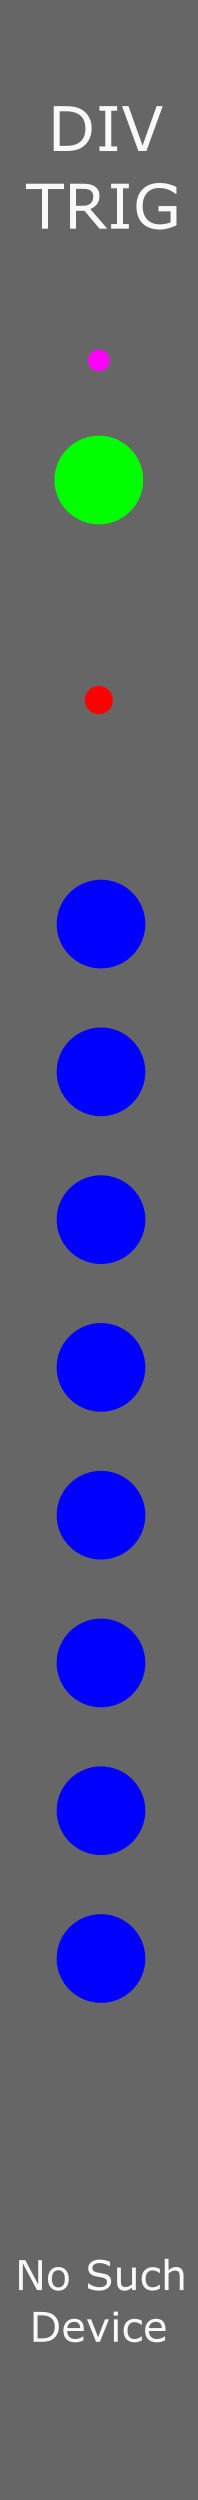
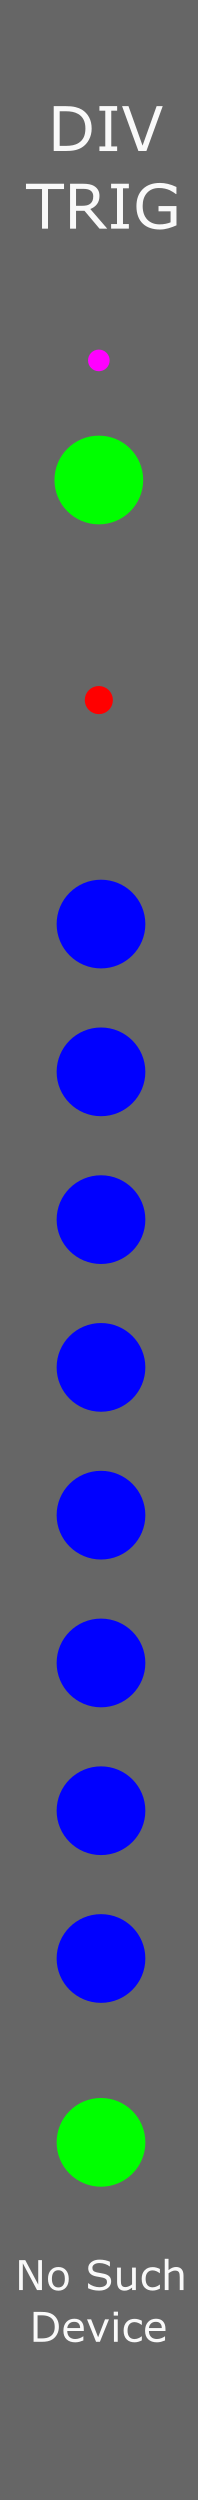
<svg xmlns="http://www.w3.org/2000/svg" width="10.16mm" height="128.5mm" viewBox="0 0 10.16 128.5" version="1.1" id="svg5">
  <defs id="defs2">
    <rect x="-19.759" y="430.924" width="85.344" height="36.996" id="rect1179" />
    <rect x="-16.817" y="427.14" width="96.695" height="48.768" id="rect1159" />
  </defs>
  <g id="layer3">
    <rect style="fill:#666666;stroke-width:0.265" id="rect877" width="12.236" height="130.256" x="-0.667" y="-0.556" ry="0" />
  </g>
  <g id="layer1">
    <text xml:space="preserve" style="font-size:3.175px;fill:#f9f9f9;stroke-width:0.265" x="1.891" y="117.019" id="text1103">
      <tspan style="stroke-width:0.265" x="1.891" y="117.019" id="tspan1105" />
    </text>
-     <text xml:space="preserve" transform="scale(0.2645833)" id="text1157" style="fill:#f9f9f9;white-space:pre;shape-inside:url(#rect1159)" />
+     <text xml:space="preserve" transform="scale(0.2645833)" id="text1157" style="white-space:pre;shape-inside:url(#rect1159);display:inline;fill:#f9f9f9" />
    <text xml:space="preserve" style="font-size:3.175px;fill:#f9f9f9;stroke-width:0.265" x="3.448" y="115.906" id="text1167">
      <tspan id="tspan1165" style="stroke-width:0.265" x="3.448" y="115.906" />
    </text>
-     <text xml:space="preserve" transform="scale(0.2645833)" id="text1177" style="fill:#f9f9f9;-inkscape-font-specification:'.New York, Normal';font-family:'.New York';font-weight:normal;font-style:normal;font-stretch:normal;font-variant:normal;font-size:12px;font-variant-ligatures:normal;font-variant-caps:normal;font-variant-numeric:normal;font-variant-east-asian:normal;white-space:pre;shape-inside:url(#rect1179)" />
+     <text xml:space="preserve" transform="scale(0.2645833)" id="text1177" style="font-style:normal;font-variant:normal;font-weight:normal;font-stretch:normal;font-size:12px;font-family:'.New York';-inkscape-font-specification:'.New York, Normal';font-variant-ligatures:normal;font-variant-caps:normal;font-variant-numeric:normal;font-variant-east-asian:normal;white-space:pre;shape-inside:url(#rect1179);display:inline;fill:#f9f9f9" />
    <g aria-label="No Such  Device" id="text1361" style="font-size:2.117px;font-family:'Noto Sans Caucasian Albanian';-inkscape-font-specification:'Noto Sans Caucasian Albanian, Normal';fill:#f9f9f9;stroke-width:0.265">
      <path d="M 2.156,117.71 H 1.903 l -0.73,-1.377 v 1.377 H 0.982 v -1.539 H 1.299 l 0.666,1.257 v -1.257 h 0.191 z" id="path1365" />
      <path d="m 3.534,117.133 q 0,0.282 -0.145,0.445 -0.145,0.163 -0.388,0.163 -0.245,0 -0.39,-0.163 -0.144,-0.163 -0.144,-0.445 0,-0.282 0.144,-0.445 0.145,-0.164 0.39,-0.164 0.243,0 0.388,0.164 0.145,0.163 0.145,0.445 z m -0.201,0 q 0,-0.224 -0.088,-0.333 -0.088,-0.11 -0.244,-0.11 -0.158,0 -0.246,0.11 -0.087,0.109 -0.087,0.333 0,0.217 0.088,0.33 0.088,0.112 0.245,0.112 0.155,0 0.243,-0.111 0.089,-0.112 0.089,-0.331 z" id="path1367" />
      <path d="m 5.713,117.271 q 0,0.09 -0.042,0.178 -0.041,0.088 -0.117,0.149 -0.083,0.066 -0.193,0.103 -0.11,0.037 -0.265,0.037 -0.166,0 -0.3,-0.031 -0.132,-0.031 -0.27,-0.092 v -0.256 h 0.014 q 0.117,0.097 0.27,0.15 0.153,0.053 0.287,0.053 0.19,0 0.296,-0.071 0.106,-0.071 0.106,-0.19 0,-0.102 -0.051,-0.151 -0.05,-0.049 -0.152,-0.075 -0.078,-0.021 -0.168,-0.034 -0.09,-0.013 -0.191,-0.034 -0.205,-0.043 -0.304,-0.148 -0.098,-0.105 -0.098,-0.274 0,-0.193 0.163,-0.316 0.163,-0.124 0.414,-0.124 0.162,0 0.298,0.031 0.135,0.031 0.24,0.076 v 0.242 h -0.014 q -0.088,-0.074 -0.232,-0.123 -0.143,-0.05 -0.292,-0.05 -0.164,0 -0.265,0.068 -0.099,0.068 -0.099,0.176 0,0.096 0.05,0.151 0.05,0.055 0.175,0.084 0.066,0.015 0.188,0.035 0.122,0.021 0.207,0.042 0.172,0.045 0.258,0.137 0.087,0.092 0.087,0.257 z" id="path1369" />
      <path d="M 6.983,117.71 H 6.789 v -0.128 q -0.098,0.077 -0.188,0.119 -0.09,0.041 -0.198,0.041 -0.182,0 -0.283,-0.111 -0.101,-0.112 -0.101,-0.327 v -0.749 h 0.194 v 0.657 q 0,0.088 0.008,0.151 0.008,0.062 0.035,0.106 0.028,0.045 0.072,0.066 0.044,0.021 0.129,0.021 0.075,0 0.164,-0.039 0.09,-0.039 0.167,-0.1 v -0.862 h 0.194 z" id="path1371" />
      <path d="m 8.219,117.638 q -0.097,0.046 -0.185,0.072 -0.087,0.026 -0.185,0.026 -0.125,0 -0.229,-0.036 -0.104,-0.037 -0.179,-0.112 -0.075,-0.074 -0.117,-0.188 -0.041,-0.114 -0.041,-0.266 0,-0.283 0.155,-0.444 0.156,-0.161 0.411,-0.161 0.099,0 0.194,0.028 0.096,0.028 0.176,0.068 v 0.216 h -0.01 q -0.089,-0.069 -0.184,-0.106 -0.094,-0.037 -0.184,-0.037 -0.165,0 -0.261,0.112 -0.095,0.111 -0.095,0.326 0,0.209 0.093,0.321 0.094,0.112 0.264,0.112 0.059,0 0.12,-0.015 0.061,-0.015 0.11,-0.04 0.042,-0.022 0.08,-0.045 0.037,-0.025 0.059,-0.042 h 0.01 z" id="path1373" />
      <path d="M 9.433,117.71 H 9.239 v -0.657 q 0,-0.08 -0.009,-0.149 -0.009,-0.07 -0.034,-0.11 -0.026,-0.043 -0.074,-0.064 -0.049,-0.022 -0.126,-0.022 -0.08,0 -0.166,0.039 -0.087,0.039 -0.166,0.1 v 0.862 H 8.468 v -1.608 h 0.194 v 0.582 q 0.091,-0.075 0.188,-0.118 0.097,-0.042 0.199,-0.042 0.187,0 0.285,0.113 0.098,0.113 0.098,0.325 z" id="path1375" />
      <path d="m 3.026,119.602 q 0,0.21 -0.092,0.38 -0.091,0.171 -0.243,0.265 -0.105,0.065 -0.236,0.094 -0.129,0.029 -0.341,0.029 H 1.726 v -1.539 h 0.384 q 0.225,0 0.358,0.033 0.133,0.032 0.225,0.089 0.157,0.098 0.245,0.261 0.088,0.163 0.088,0.388 z m -0.214,-0.003 q 0,-0.181 -0.063,-0.305 -0.063,-0.124 -0.188,-0.195 -0.091,-0.052 -0.193,-0.071 -0.102,-0.021 -0.245,-0.021 H 1.931 v 1.188 h 0.192 q 0.148,0 0.257,-0.022 0.111,-0.022 0.203,-0.081 0.115,-0.073 0.172,-0.193 0.058,-0.12 0.058,-0.3 z" id="path1377" />
      <path d="M 4.308,119.812 H 3.457 q 0,0.106 0.032,0.186 0.032,0.079 0.088,0.129 0.054,0.05 0.127,0.074 0.074,0.025 0.163,0.025 0.118,0 0.237,-0.046 0.12,-0.048 0.171,-0.093 h 0.01 v 0.212 q -0.098,0.041 -0.201,0.069 -0.102,0.028 -0.215,0.028 -0.287,0 -0.449,-0.155 -0.161,-0.156 -0.161,-0.442 0,-0.283 0.154,-0.45 0.155,-0.166 0.407,-0.166 0.234,0 0.36,0.136 0.127,0.136 0.127,0.388 z m -0.189,-0.149 q -0.001,-0.153 -0.078,-0.237 -0.075,-0.084 -0.23,-0.084 -0.156,0 -0.249,0.092 -0.092,0.092 -0.104,0.228 z" id="path1379" />
      <path d="m 5.601,119.215 -0.467,1.154 H 4.938 L 4.474,119.215 h 0.211 l 0.358,0.919 0.355,-0.919 z" id="path1381" />
      <path d="M 6.064,119.022 H 5.845 v -0.202 h 0.219 z m -0.012,1.348 H 5.857 v -1.154 h 0.194 z" id="path1383" />
      <path d="m 7.29,120.297 q -0.097,0.046 -0.185,0.072 -0.087,0.026 -0.185,0.026 -0.125,0 -0.229,-0.036 -0.104,-0.037 -0.179,-0.112 -0.075,-0.074 -0.117,-0.188 -0.041,-0.114 -0.041,-0.266 0,-0.283 0.155,-0.444 0.156,-0.161 0.411,-0.161 0.099,0 0.194,0.028 0.096,0.028 0.176,0.068 v 0.216 h -0.01 q -0.089,-0.069 -0.184,-0.106 -0.094,-0.037 -0.184,-0.037 -0.165,0 -0.261,0.112 -0.095,0.111 -0.095,0.326 0,0.209 0.093,0.321 0.094,0.112 0.264,0.112 0.059,0 0.12,-0.015 0.061,-0.015 0.11,-0.04 0.042,-0.022 0.08,-0.045 0.037,-0.025 0.059,-0.042 h 0.01 z" id="path1385" />
      <path d="M 8.505,119.812 H 7.655 q 0,0.106 0.032,0.186 0.032,0.079 0.088,0.129 0.054,0.05 0.127,0.074 0.074,0.025 0.163,0.025 0.118,0 0.237,-0.046 0.12,-0.048 0.171,-0.093 h 0.01 v 0.212 q -0.098,0.041 -0.201,0.069 -0.102,0.028 -0.215,0.028 -0.287,0 -0.449,-0.155 -0.161,-0.156 -0.161,-0.442 0,-0.283 0.154,-0.45 0.155,-0.166 0.407,-0.166 0.234,0 0.36,0.136 0.127,0.136 0.127,0.388 z m -0.189,-0.149 q -0.001,-0.153 -0.078,-0.237 -0.075,-0.084 -0.23,-0.084 -0.156,0 -0.249,0.092 -0.092,0.092 -0.104,0.228 z" id="path1387" />
    </g>
    <g aria-label=" DIV TRIG" id="text332" style="font-size:3.175px;font-family:'Noto Sans Caucasian Albanian';-inkscape-font-specification:'Noto Sans Caucasian Albanian, Normal';fill:#f9f9f9;stroke-width:0.265">
      <path d="m 4.711,6.611 q 0,0.315 -0.138,0.571 Q 4.437,7.437 4.209,7.578 4.051,7.676 3.856,7.719 3.662,7.763 3.344,7.763 H 2.761 V 5.454 h 0.577 q 0.338,0 0.536,0.05 0.2,0.048 0.338,0.133 0.236,0.147 0.367,0.392 0.132,0.245 0.132,0.581 z m -0.321,-0.005 q 0,-0.271 -0.095,-0.457 Q 4.201,5.963 4.014,5.856 3.877,5.778 3.724,5.749 3.57,5.718 3.356,5.718 H 3.068 v 1.781 h 0.288 q 0.222,0 0.386,-0.033 0.166,-0.033 0.304,-0.121 0.172,-0.11 0.257,-0.29 0.087,-0.18 0.087,-0.45 z" id="path390" />
      <path d="M 6.021,7.763 H 5.11 V 7.527 H 5.412 V 5.69 H 5.11 V 5.454 H 6.021 V 5.69 H 5.719 v 1.837 h 0.302 z" id="path392" />
      <path d="M 8.364,5.454 7.524,7.763 H 7.114 L 6.274,5.454 H 6.603 L 7.327,7.485 8.051,5.454 Z" id="path394" />
      <path d="M 3.291,9.717 H 2.467 v 2.036 H 2.16 V 9.717 H 1.335 V 9.444 h 1.956 z" id="path396" />
      <path d="M 5.511,11.752 H 5.113 L 4.341,10.834 H 3.908 v 0.918 H 3.601 V 9.444 h 0.646 q 0.209,0 0.349,0.028 0.14,0.026 0.251,0.096 0.126,0.079 0.195,0.2 0.071,0.119 0.071,0.304 0,0.25 -0.126,0.419 -0.126,0.167 -0.346,0.253 z M 4.794,10.093 q 0,-0.099 -0.036,-0.175 Q 4.724,9.841 4.643,9.788 4.576,9.743 4.485,9.726 4.394,9.707 4.27,9.707 H 3.908 v 0.871 h 0.31 q 0.146,0 0.254,-0.025 0.109,-0.026 0.184,-0.096 0.07,-0.065 0.102,-0.149 0.034,-0.085 0.034,-0.215 z" id="path398" />
      <path d="M 6.623,11.752 H 5.711 V 11.516 H 6.014 V 9.679 H 5.711 V 9.444 H 6.623 V 9.679 H 6.321 v 1.837 H 6.623 Z" id="path400" />
      <path d="m 9.071,11.582 q -0.189,0.087 -0.414,0.152 -0.223,0.064 -0.433,0.064 -0.27,0 -0.495,-0.074 -0.225,-0.074 -0.383,-0.223 -0.16,-0.15 -0.246,-0.375 -0.087,-0.226 -0.087,-0.529 0,-0.553 0.322,-0.873 0.324,-0.321 0.888,-0.321 0.197,0 0.402,0.048 0.206,0.047 0.443,0.16 V 9.974 H 9.041 Q 8.993,9.937 8.902,9.876 8.81,9.816 8.722,9.775 8.615,9.727 8.479,9.696 8.344,9.664 8.172,9.664 q -0.388,0 -0.614,0.25 -0.225,0.248 -0.225,0.673 0,0.448 0.236,0.698 0.236,0.248 0.642,0.248 0.149,0 0.296,-0.029 0.149,-0.029 0.26,-0.076 V 10.861 H 8.148 v -0.27 h 0.922 z" id="path402" />
    </g>
  </g>
  <g id="layer2">
    <circle style="fill:#00ff00;stroke-width:0.265" id="path526" cx="5.08" cy="24.672" r="2.28" />
+     <circle style="fill:#00ff00;stroke-width:0.265" id="path526-0" cx="5.191" cy="110.117" r="2.28" />
    <circle style="fill:#0000ff;stroke-width:0.265" id="path526-8" cx="5.191" cy="47.497" r="2.28" />
    <circle style="fill:#0000ff;stroke-width:0.265" id="path526-8-3" cx="5.191" cy="55.093" r="2.28" />
    <circle style="fill:#0000ff;stroke-width:0.265" id="path526-8-3-5" cx="5.191" cy="62.689" r="2.28" />
    <circle style="fill:#0000ff;stroke-width:0.265" id="path526-8-3-5-2" cx="5.191" cy="70.284" r="2.28" />
    <circle style="fill:#0000ff;stroke-width:0.265" id="path526-8-3-5-2-2" cx="5.191" cy="77.88" r="2.28" />
    <circle style="fill:#ff00ff;stroke-width:0.265" id="path752" cx="5.08" cy="18.525" r="0.556" />
    <circle style="fill:#ff0000;stroke-width:0.265" id="path457" cx="5.08" cy="35.984" r="0.723" />
    <circle style="fill:#0000ff;stroke-width:0.265" id="circle571" cx="5.191" cy="85.476" r="2.28" />
    <circle style="fill:#0000ff;stroke-width:0.265" id="circle573" cx="5.191" cy="93.071" r="2.28" />
    <circle style="fill:#0000ff;stroke-width:0.265" id="circle573-8" cx="5.191" cy="100.667" r="2.28" />
  </g>
</svg>
